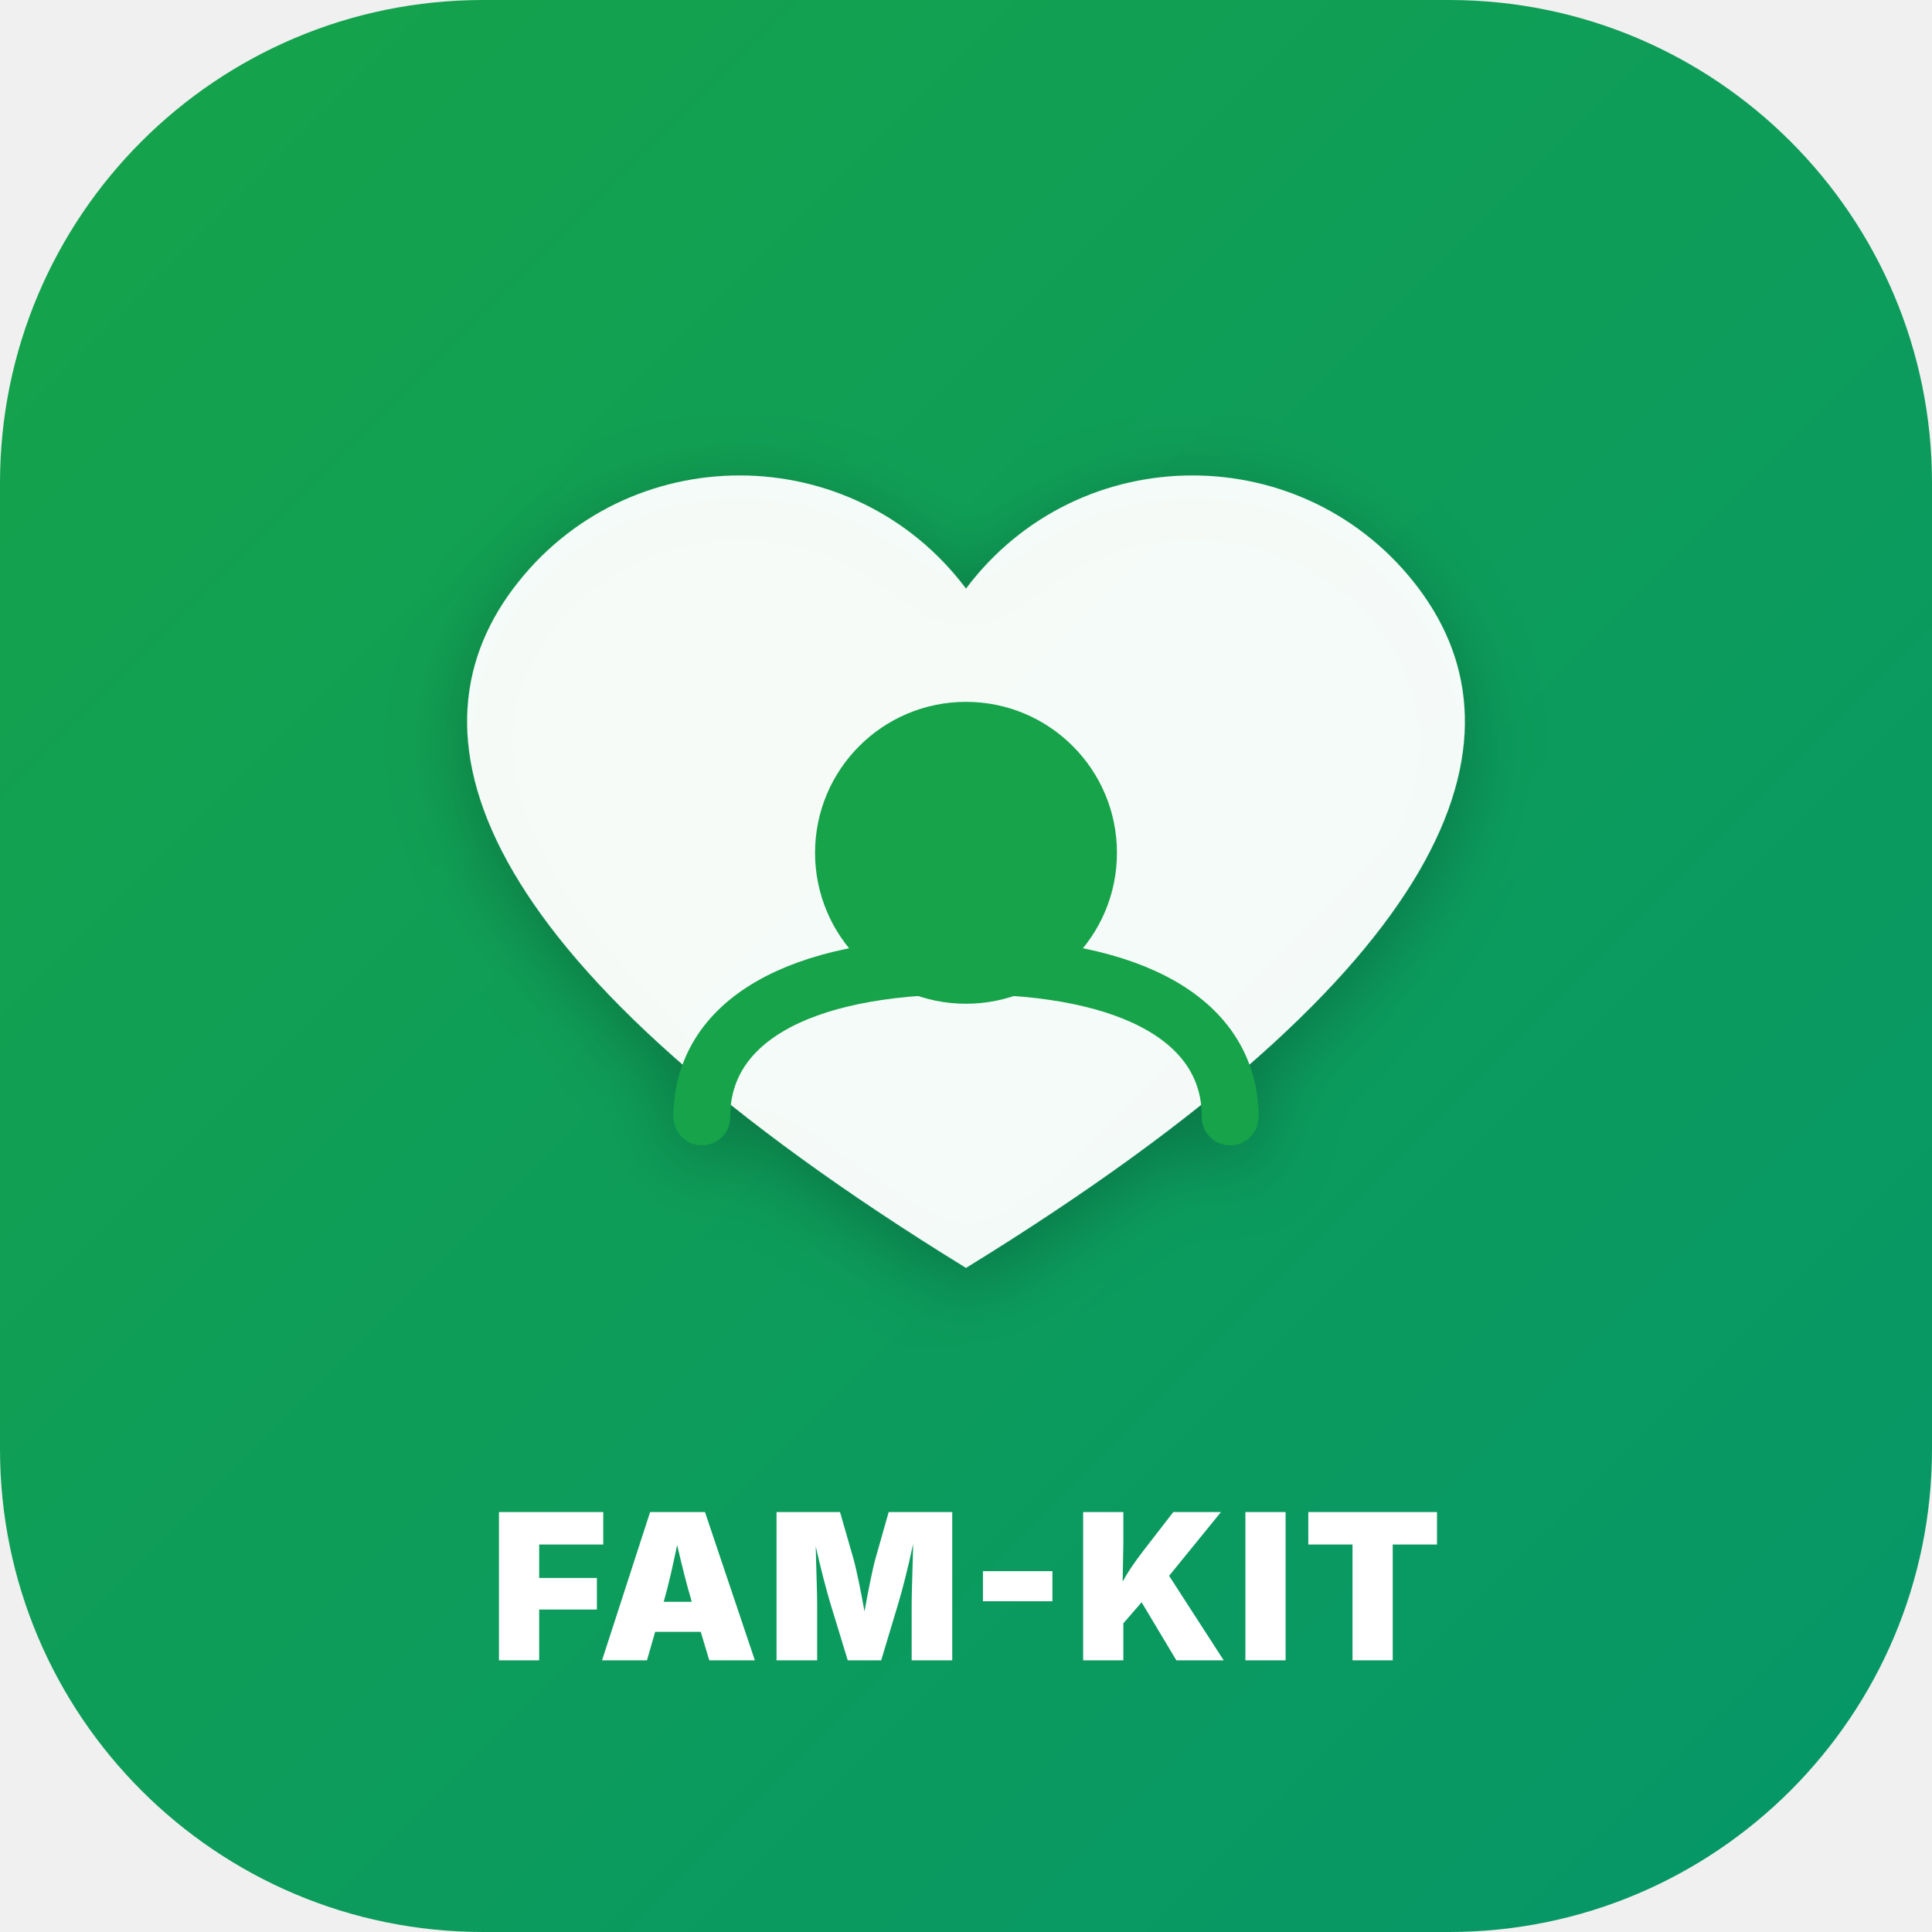
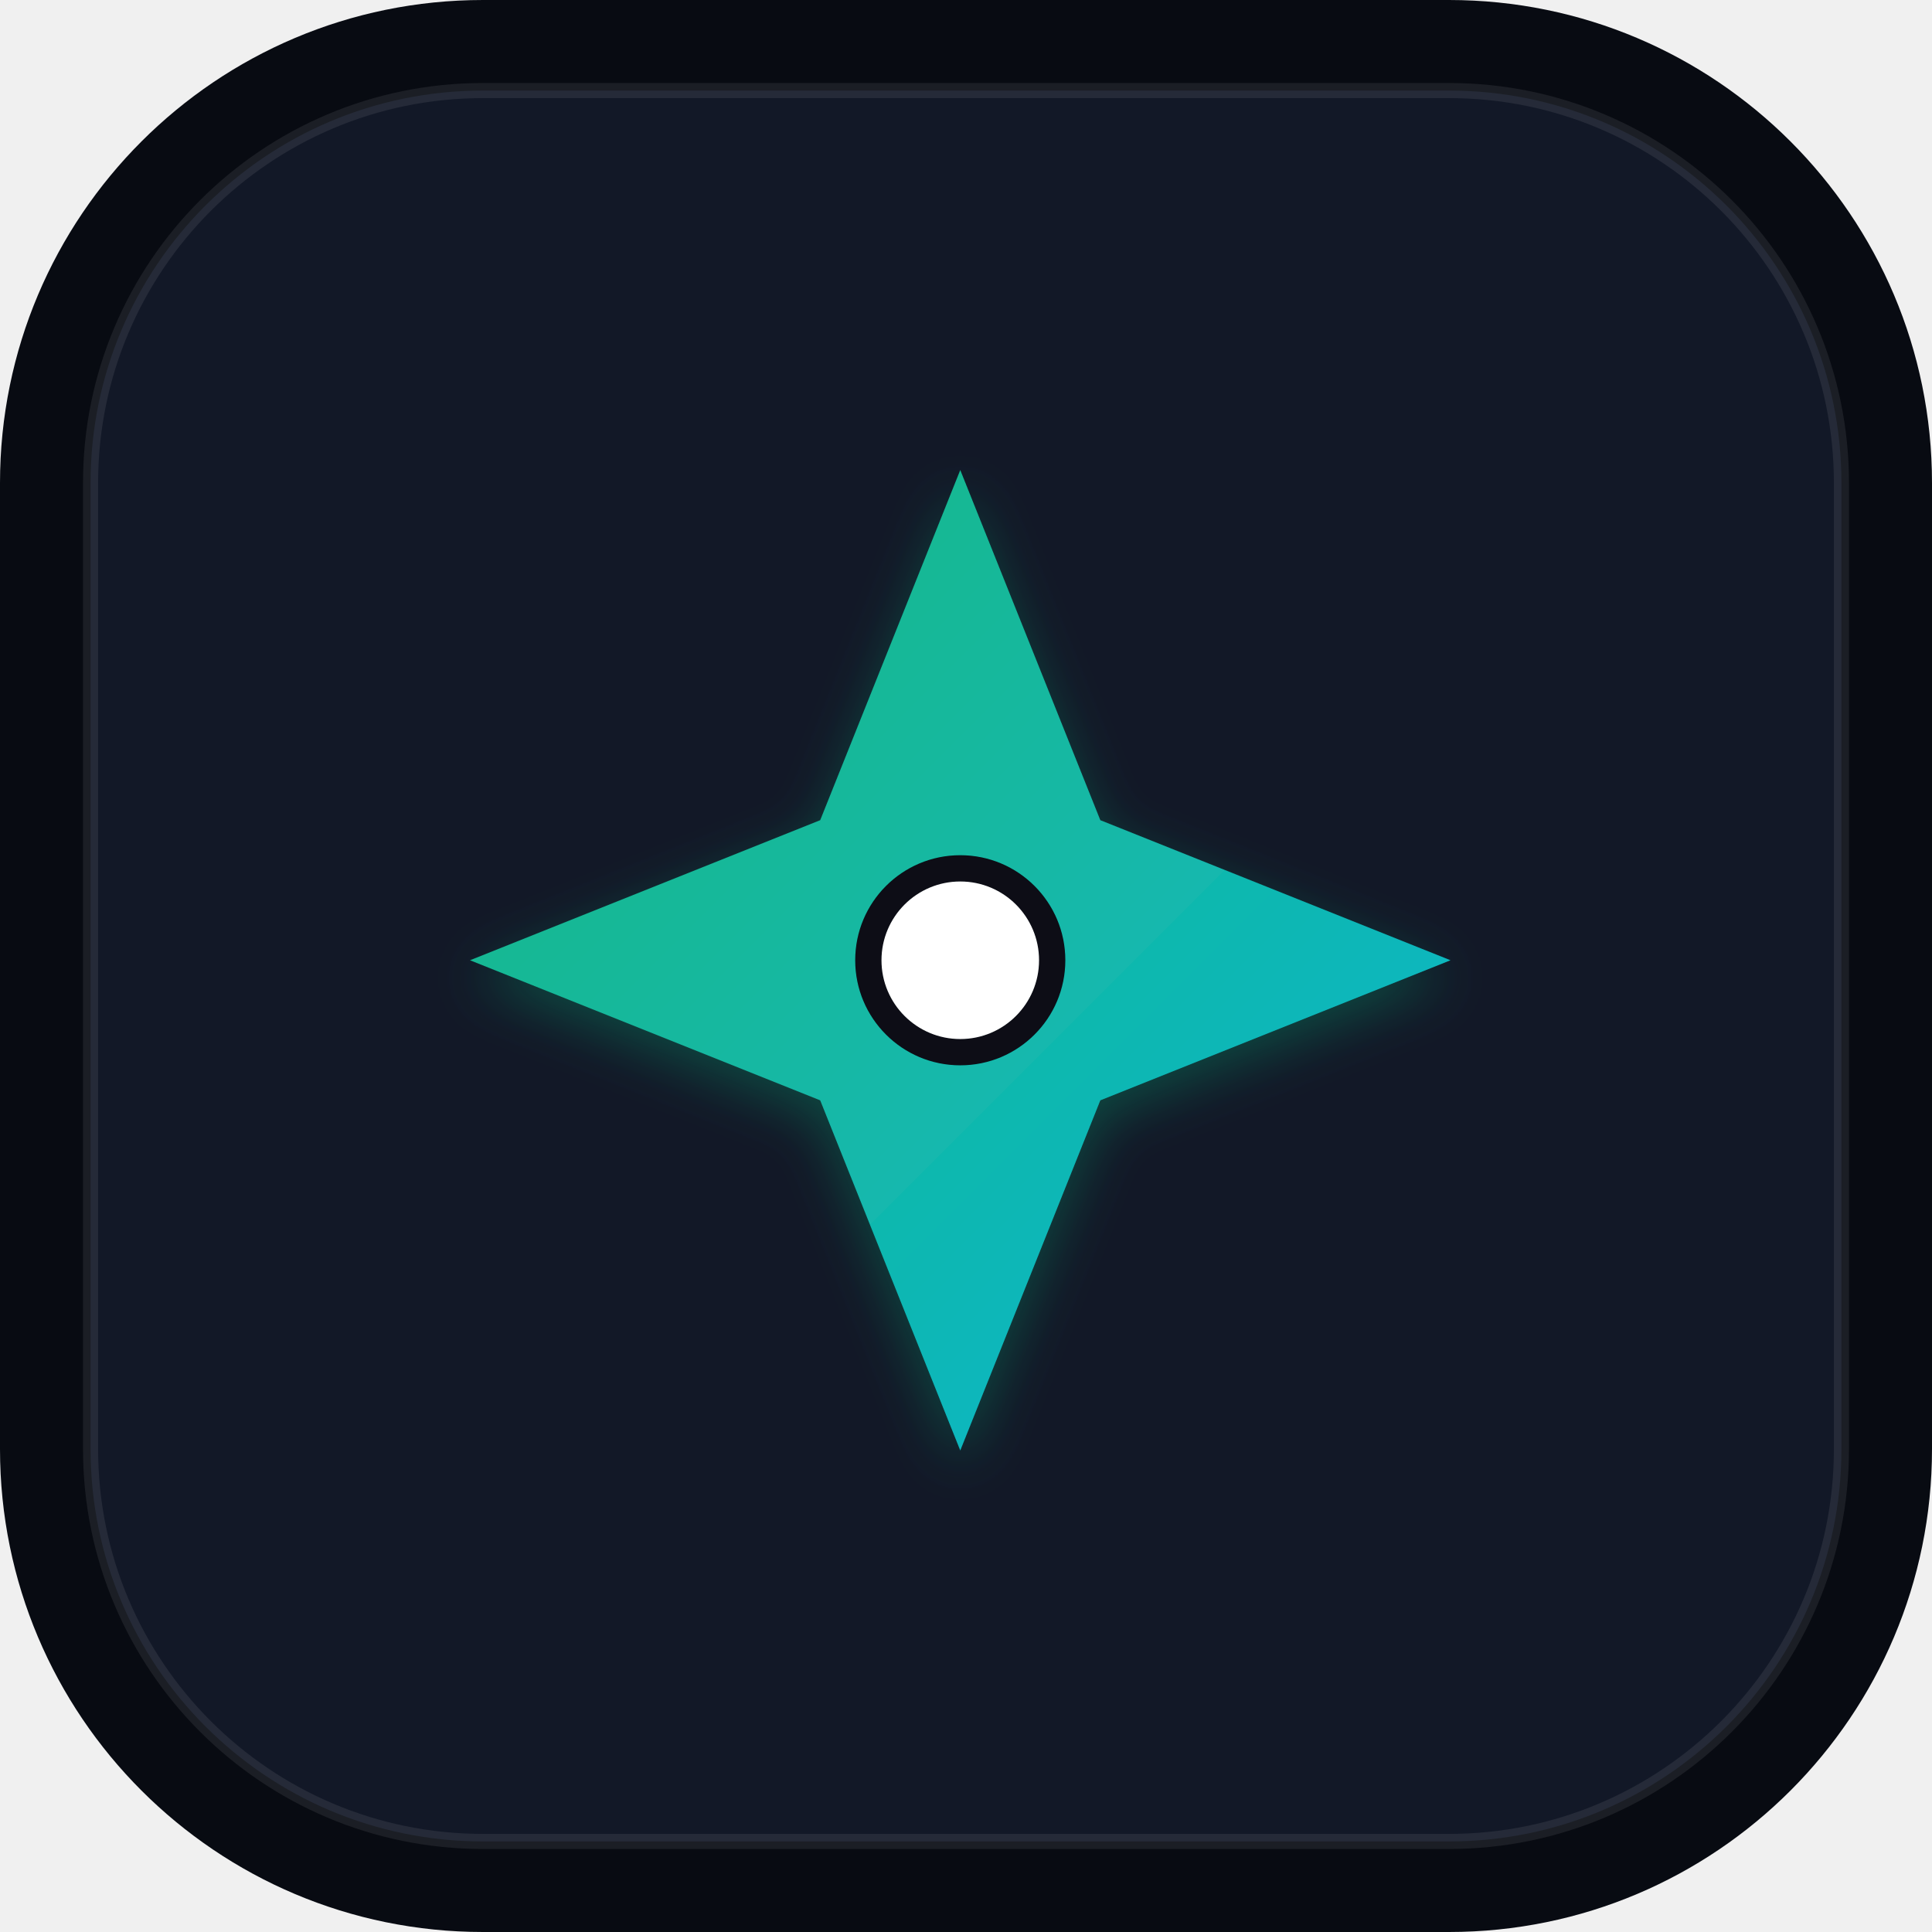
<svg xmlns="http://www.w3.org/2000/svg" viewBox="0 0 512 512" width="512" height="512">
  <defs>
-     <linearGradient id="bg" x1="0%" y1="0%" x2="100%" y2="100%">
-       <stop offset="0%" stop-color="#16a34a" />
-       <stop offset="100%" stop-color="#059669" />
+     <linearGradient id="grad" x1="0%" y1="0%" x2="100%" y2="100%">
+       <stop offset="0%" stop-color="#10b981" />
+       <stop offset="50%" stop-color="#14b8a6" />
+       <stop offset="100%" stop-color="#06b6d4" />
    </linearGradient>
    <filter id="shadow" x="-10%" y="-10%" width="120%" height="120%">
-       <feDropShadow dx="0" dy="8" stdDeviation="16" flood-color="#000" flood-opacity="0.25" />
+       <feDropShadow dx="0" dy="8" stdDeviation="12" flood-color="#10b981" flood-opacity="0.3" />
    </filter>
  </defs>
-   <rect width="512" height="512" rx="128" fill="url(#bg)" />
-   <g filter="url(#shadow)" transform="translate(96, 96) scale(0.625)">
-     <path d="M256 96c-48-64-144-64-192 0-48 64-16 160 192 288 208-128 240-224 192-288-48-64-144-64-192 0z" fill="#ffffff" opacity="0.95" />
-     <path d="M192 208a64 64 0 1 0 128 0 64 64 0 0 0-128 0z" fill="#16a34a" />
-     <path d="M144 320c0-40 40-64 112-64s112 24 112 64" stroke="#16a34a" stroke-width="24" stroke-linecap="round" fill="none" />
+   <rect width="512" height="512" rx="128" fill="#080b12" />
+   <rect x="24" y="24" width="464" height="464" rx="104" fill="#121827" stroke="rgba(255,255,255,0.08)" stroke-width="4" />
+   <g filter="url(#shadow)" transform="translate(106, 106) scale(0.58)">
+     <path fill="url(#grad)" d="M256 32L320 192L480 256L320 320L256 480L192 320L32 256L192 192Z" />
+     <circle cx="256" cy="256" r="48" fill="#080b12" />
+     <path fill="#ffffff" d="M256 220C236.118 220 220 236.118 220 256C220 275.882 236.118 292 256 292C275.882 292 292 275.882 292 256C292 236.118 275.882 220 256 220Z" />
  </g>
-   <text x="256" y="440" font-family="system-ui, -apple-system, sans-serif" font-size="54" font-weight="900" fill="#ffffff" text-anchor="middle" letter-spacing="2">FAM-KIT</text>
</svg>
